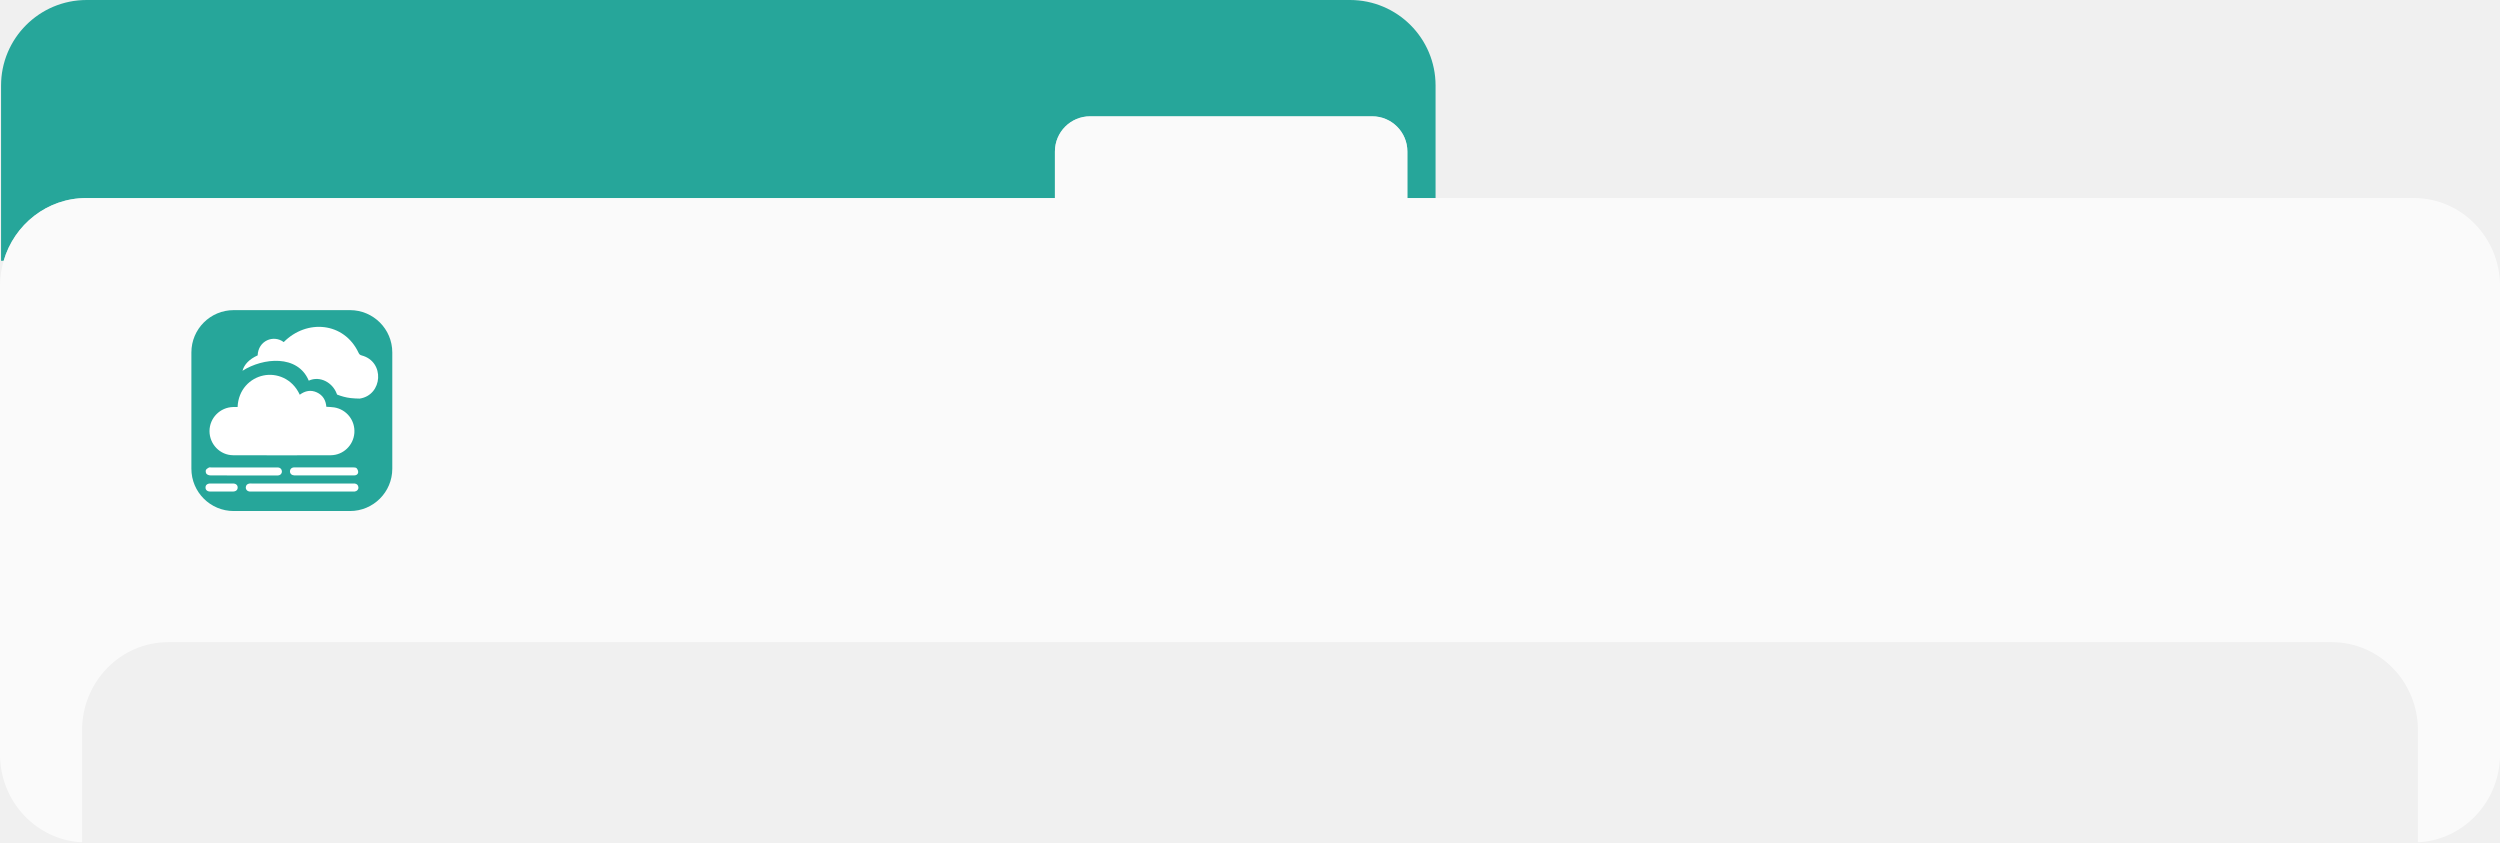
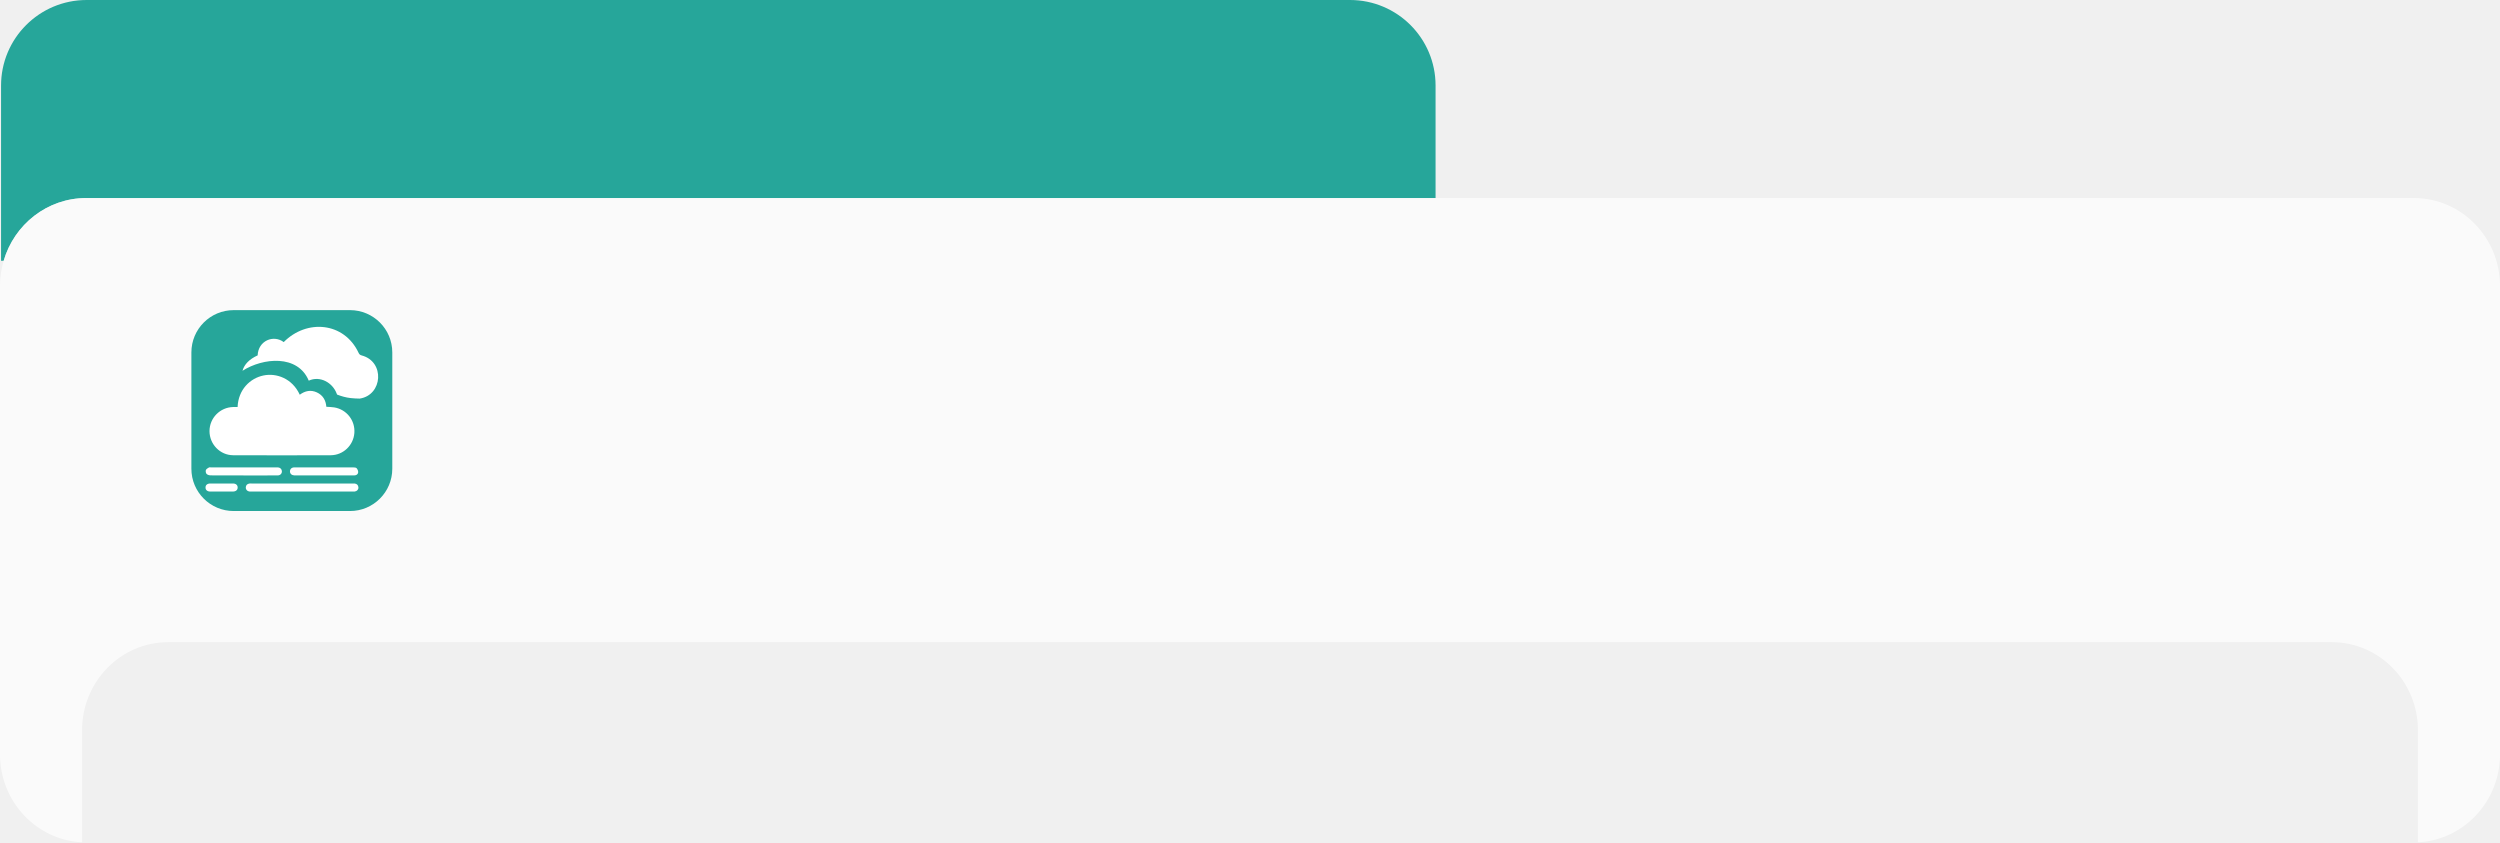
<svg xmlns="http://www.w3.org/2000/svg" id="Capa_2" data-name="Capa 2" viewBox="0 0 709.3 238.97">
  <defs>
    <style>
      .cls-1 {
        opacity: .69;
      }

      .cls-2 {
        fill: #fff;
      }

      .cls-2, .cls-3 {
        stroke-width: 0px;
      }

      .cls-3 {
        fill: #26a69a;
      }
    </style>
  </defs>
  <g id="Capa_1-2" data-name="Capa 1">
-     <path class="cls-3" d="M407.3,24.28v31.91h-8v-13.21c0-5.51-4.47-9.98-9.98-9.98h-80.04c-5.51,0-9.98,4.47-9.98,9.98v13.21H24.45c-11.06,0-20.41,7.5-23.42,17.81H.3V24.28C.3,10.87,11.17,0,24.58,0h358.44c13.41,0,24.28,10.87,24.28,24.28Z" />
+     <path class="cls-3" d="M407.3,24.28v31.91H24.45c-11.06,0-20.41,7.5-23.42,17.81H.3V24.28C.3,10.87,11.17,0,24.58,0h358.44c13.41,0,24.28,10.87,24.28,24.28Z" />
    <g class="cls-1">
-       <path class="cls-2" d="M709.3,81.19v132.81c0,13.41-10.32,24.35-23.28,24.97v-31.78c0-13.81-10.95-25-24.45-25H47.73c-13.5,0-24.45,11.19-24.45,25v31.78c-12.95-.62-23.28-11.56-23.28-24.97V81.19c0-1.33.1-2.64.3-3.92.01-.09.03-.18.05-.27.17-1.02.4-2.02.68-3,3.01-10.31,12.36-17.81,23.42-17.81h274.85v-13.21c0-5.51,4.47-9.98,9.98-9.98h80.04c5.51,0,9.98,4.47,9.98,9.98v13.21h285.55c13.51,0,24.45,11.19,24.45,25Z" />
+       <path class="cls-2" d="M709.3,81.19v132.81c0,13.41-10.32,24.35-23.28,24.97v-31.78c0-13.81-10.95-25-24.45-25H47.73c-13.5,0-24.45,11.19-24.45,25v31.78c-12.95-.62-23.28-11.56-23.28-24.97V81.19c0-1.33.1-2.64.3-3.92.01-.09.03-.18.05-.27.17-1.02.4-2.02.68-3,3.01-10.31,12.36-17.81,23.42-17.81h660.4c13.51,0,24.45,11.19,24.45,25Z" />
    </g>
-     <rect class="cls-3" x="54.3" y="87.99" width="57" height="57" rx="12" ry="12" />
    <g>
-       <path class="cls-2" d="M67.41,115.48c.2-4.94,3.54-8.16,7.34-8.95,3.66-.76,8.17.81,10.3,5.46,1.49-1.1,3.11-1.46,4.85-.66,1.71.8,2.54,2.22,2.69,4.08.76.06,1.52.06,2.26.18,3.51.59,5.95,3.71,5.69,7.25-.25,3.5-3.17,6.31-6.71,6.32-9.23.03-18.46.04-27.68,0-3.73-.02-6.71-3.13-6.71-6.84,0-3.72,2.99-6.76,6.72-6.84.4,0,.8,0,1.25,0Z" />
-       <path class="cls-2" d="M102.61,100.84c-.49-.12-.7-.36-.89-.77-4.09-8.7-14.69-9.61-21.22-3.01-2.9-2.18-7.24-.41-7.4,3.77-2.35,1.06-3.81,2.55-4.3,4.37,5.84-3.73,15.68-4.67,18.8,2.8,3.19-1.47,6.8.56,7.95,3.74.04.06.06.14.09.21,1.23.48,2.51.84,3.83.99.86.1,1.72.13,2.58.15,6.54-.98,7.23-10.51.55-12.25Z" />
-       <path class="cls-2" d="M85.67,139.46c-4.76,0-9.52,0-14.28,0-.24,0-.48.02-.71-.02-.58-.1-.99-.6-.95-1.16.04-.6.38-.96.96-1.08.23-.04.47-.02.71-.02,9.54,0,19.09,0,28.63,0,.21,0,.43-.02.64.01.62.1.98.47,1.02,1.1.04.59-.41,1.08-1.03,1.16-.21.03-.43.01-.64.01-4.78,0-9.57,0-14.35,0Z" />
-       <path class="cls-2" d="M69.1,134.9c-3.12,0-6.23.01-9.35-.02-.39,0-.89-.15-1.14-.41-.22-.23-.31-.78-.2-1.09.12-.31.53-.54.86-.73.16-.09.42-.03.63-.03,6.16,0,12.33,0,18.49,0,.17,0,.33,0,.5,0,.64.06,1.08.51,1.09,1.11.02.62-.44,1.13-1.11,1.16-1,.03-2,.01-3,.01-2.26,0-4.52,0-6.78,0Z" />
-       <path class="cls-2" d="M92.06,132.61c2.71,0,5.43,0,8.14,0,.34,0,.81.03.99.24.26.29.47.79.43,1.17-.04.54-.51.85-1.07.86-.95.02-1.9,0-2.86,0-4.55,0-9.09,0-13.64,0-.19,0-.38,0-.57,0-.73-.04-1.21-.49-1.21-1.14,0-.65.48-1.13,1.21-1.13,1.74-.02,3.47,0,5.21,0,1.12,0,2.24,0,3.36,0Z" />
-       <path class="cls-2" d="M62.93,139.46c-1.09,0-2.19,0-3.28,0-.84,0-1.35-.45-1.34-1.15,0-.7.51-1.13,1.36-1.13,2.14,0,4.28,0,6.42,0,.84,0,1.35.45,1.34,1.15,0,.69-.52,1.13-1.36,1.13-1.05,0-2.09,0-3.14,0Z" />
+       <rect class="cls-3" x="54.3" y="87.99" width="57" height="57" rx="12" ry="12" />
+       <g>
+         <path class="cls-2" d="M67.41,115.48c.2-4.94,3.54-8.16,7.34-8.95,3.66-.76,8.17.81,10.3,5.46,1.49-1.1,3.11-1.46,4.85-.66,1.71.8,2.54,2.22,2.69,4.08.76.06,1.52.06,2.26.18,3.51.59,5.95,3.71,5.69,7.25-.25,3.5-3.17,6.31-6.71,6.32-9.23.03-18.46.04-27.68,0-3.73-.02-6.71-3.13-6.71-6.84,0-3.72,2.99-6.76,6.72-6.84.4,0,.8,0,1.25,0Z" />
+         <path class="cls-2" d="M102.61,100.84c-.49-.12-.7-.36-.89-.77-4.09-8.7-14.69-9.61-21.22-3.01-2.9-2.18-7.24-.41-7.4,3.77-2.35,1.06-3.81,2.55-4.3,4.37,5.84-3.73,15.68-4.67,18.8,2.8,3.19-1.47,6.8.56,7.95,3.74.04.06.06.14.09.21,1.23.48,2.51.84,3.83.99.86.1,1.72.13,2.58.15,6.54-.98,7.23-10.51.55-12.25Z" />
+         <path class="cls-2" d="M85.67,139.46c-4.76,0-9.52,0-14.28,0-.24,0-.48.02-.71-.02-.58-.1-.99-.6-.95-1.16.04-.6.38-.96.96-1.08.23-.04.47-.02.71-.02,9.54,0,19.09,0,28.63,0,.21,0,.43-.02.64.01.62.1.98.47,1.02,1.1.04.59-.41,1.08-1.03,1.16-.21.03-.43.01-.64.01-4.78,0-9.57,0-14.35,0Z" />
+         <path class="cls-2" d="M69.1,134.89c-3.12,0-6.23.01-9.35-.02-.39,0-.89-.15-1.14-.41-.22-.23-.31-.78-.2-1.09.12-.31.53-.54.86-.73.16-.09.42-.03.63-.03,6.16,0,12.33,0,18.49,0,.17,0,.33,0,.5,0,.64.06,1.08.51,1.09,1.11.02.62-.44,1.13-1.11,1.16-1,.03-2,.01-3,.01-2.26,0-4.52,0-6.78,0Z" />
+         <path class="cls-2" d="M92.06,132.61c2.71,0,5.43,0,8.14,0,.34,0,.81.03.99.24.26.29.47.79.43,1.17-.04.54-.51.85-1.07.86-.95.02-1.9,0-2.86,0-4.55,0-9.09,0-13.64,0-.19,0-.38,0-.57,0-.73-.04-1.21-.49-1.21-1.14,0-.65.48-1.13,1.21-1.13,1.74-.02,3.47,0,5.21,0,1.12,0,2.24,0,3.36,0Z" />
+         <path class="cls-2" d="M62.93,139.46c-1.09,0-2.19,0-3.28,0-.84,0-1.35-.45-1.34-1.15,0-.7.51-1.13,1.36-1.13,2.14,0,4.28,0,6.42,0,.84,0,1.35.45,1.34,1.15,0,.69-.52,1.13-1.36,1.13-1.05,0-2.09,0-3.14,0Z" />
+       </g>
    </g>
  </g>
</svg>
